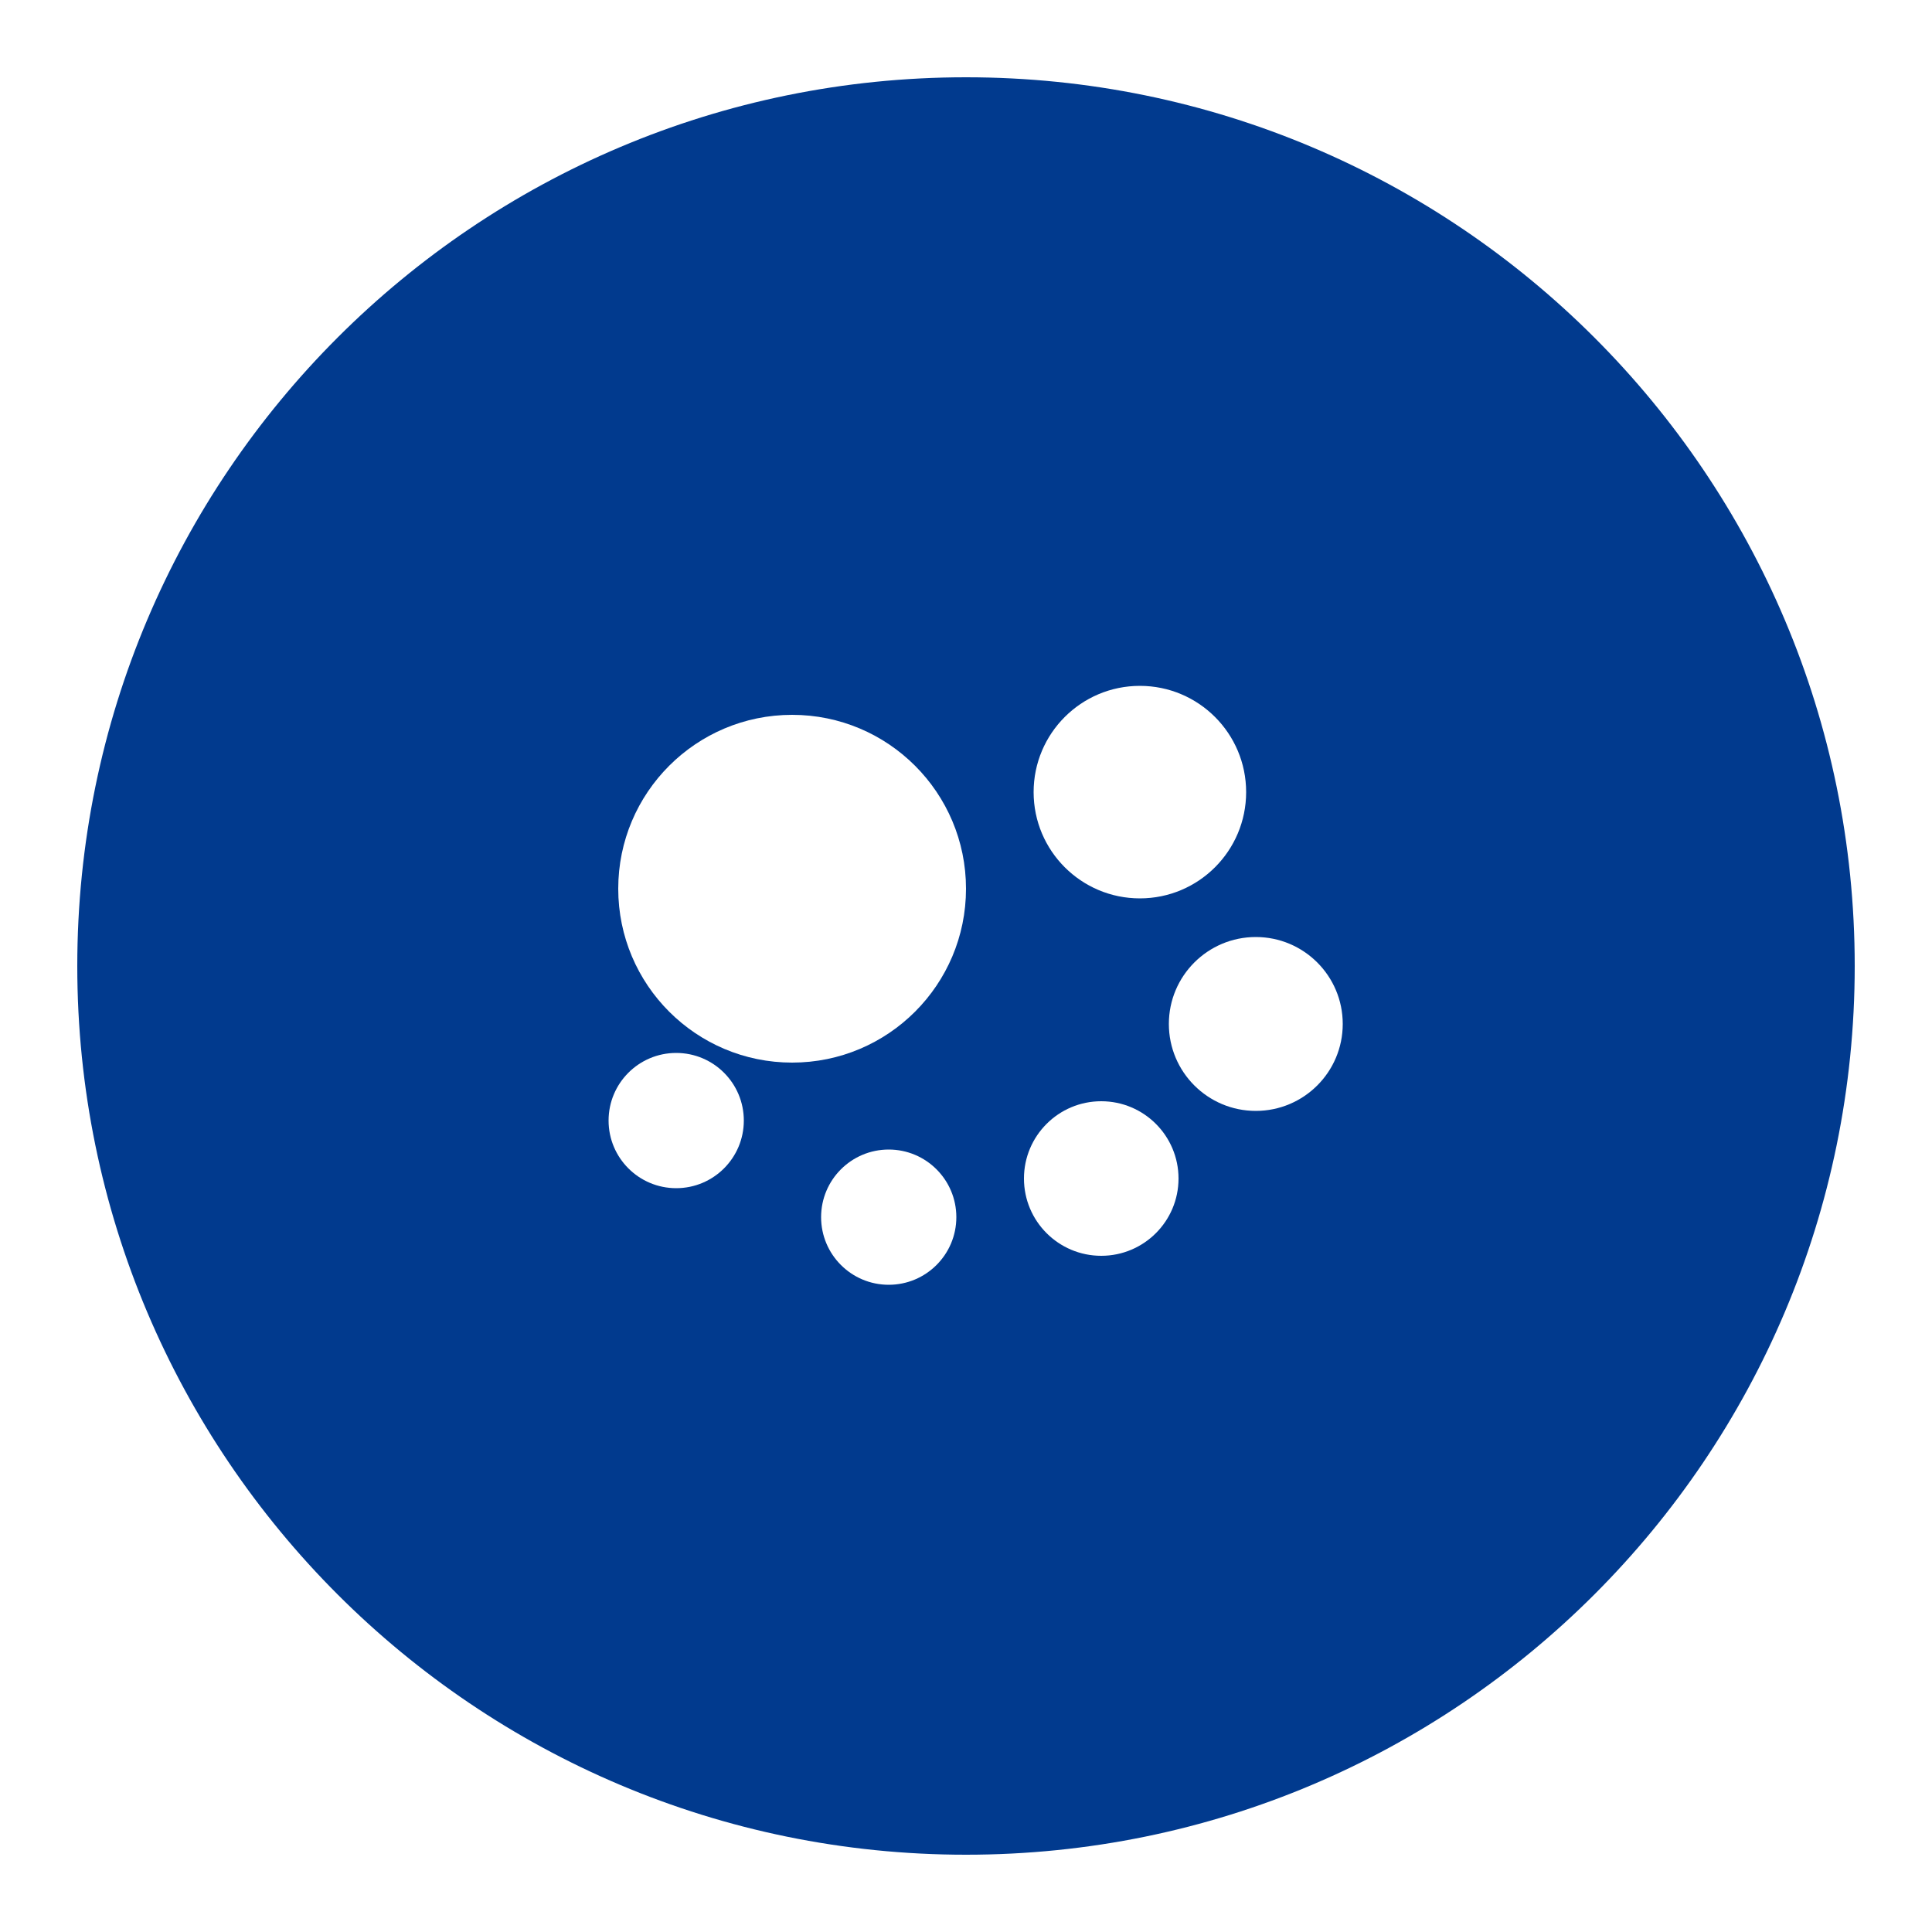
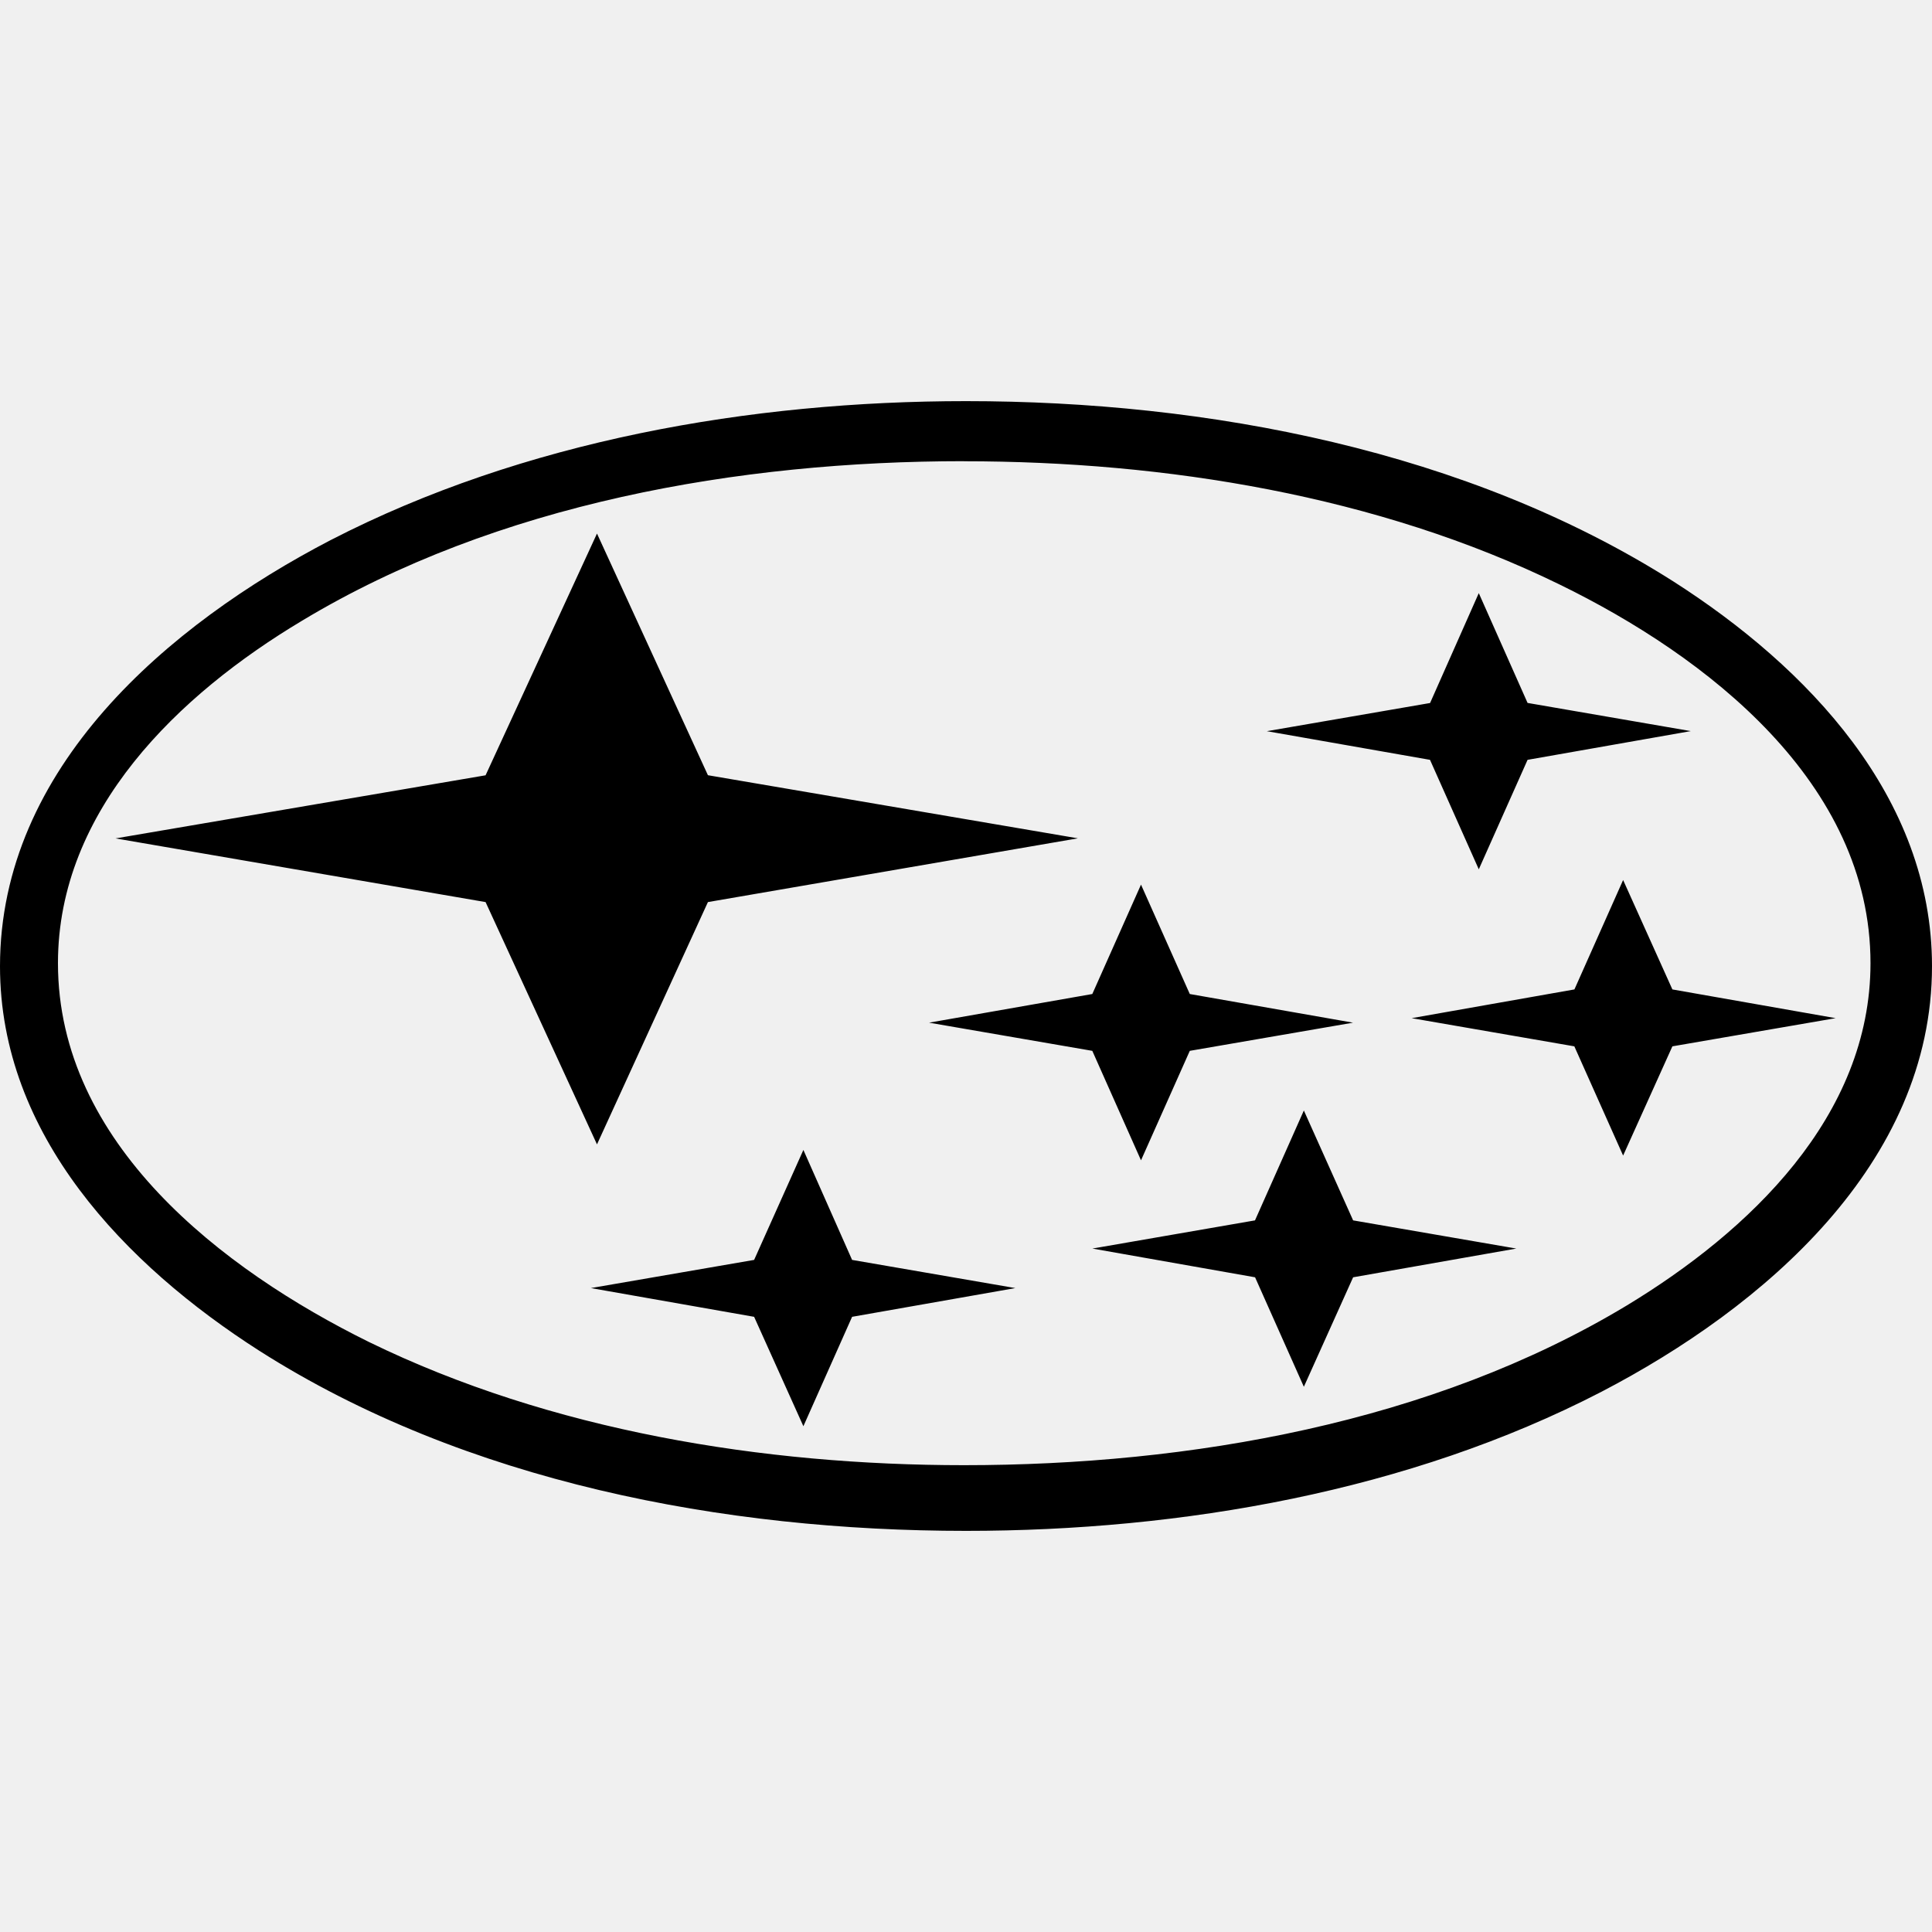
- <svg xmlns="http://www.w3.org/2000/svg" viewBox="0 0 200 200">
-   <rect width="200" height="200" fill="#ffffff" />
-   <ellipse cx="100" cy="100" rx="92" ry="92" fill="#013a8e" />
-   <circle cx="82" cy="92" r="18" fill="#ffffff" />
-   <circle cx="118" cy="82" r="11" fill="#ffffff" />
-   <circle cx="130" cy="106" r="9" fill="#ffffff" />
-   <circle cx="114" cy="122" r="8" fill="#ffffff" />
-   <circle cx="92" cy="126" r="7" fill="#ffffff" />
-   <circle cx="70" cy="116" r="7" fill="#ffffff" />
+ <svg xmlns="http://www.w3.org/2000/svg" role="img" viewBox="0 0 24 24">
+   <path d="M12 4.983c3.004 0 6.224.612 8.786 2.239C22.451 8.286 24 9.9 24 12.002c0 2.456-2.097 4.242-4.106 5.287-2.391 1.238-5.216 1.728-7.894 1.728-3.003 0-6.217-.605-8.78-2.238C1.556 15.714 0 14.101 0 12.003 0 9.536 2.092 7.757 4.106 6.71 6.504 5.474 9.323 4.983 12 4.983zm-.025.746c-2.793 0-5.802.523-8.225 1.983-1.524.912-3.03 2.347-3.03 4.253 0 2.239 2.04 3.806 3.864 4.706 2.258 1.102 4.897 1.53 7.391 1.53 2.798 0 5.809-.523 8.232-1.983 1.517-.918 3.029-2.346 3.029-4.253 0-2.243-2.035-3.813-3.864-4.705-2.258-1.104-4.898-1.53-7.397-1.53zm-10.54 4.686l4.597-.784 1.384-3.003L8.794 9.63l4.596.784-4.596.792-1.378 3.01-1.384-3.01zm10.106 2.289l2.028-.356.605-1.359.606 1.359 2.028.356-2.028.35-.606 1.36-.605-1.36zm4.196-3.621l2.028-.35.605-1.365.606 1.364 2.028.35-2.028.357-.606 1.36-.606-1.36zM13.57 15.51l2.02-.35.607-1.365.612 1.365 2.027.35-2.027.357-.612 1.36-.606-1.36zm-6.23.491l2.028-.35.612-1.366.605 1.366 2.028.35-2.028.357-.605 1.359-.612-1.359zm10.196-3.353l2.022-.357.605-1.359.612 1.359 2.028.357-2.028.35-.612 1.357-.606-1.357Z" />
</svg>
